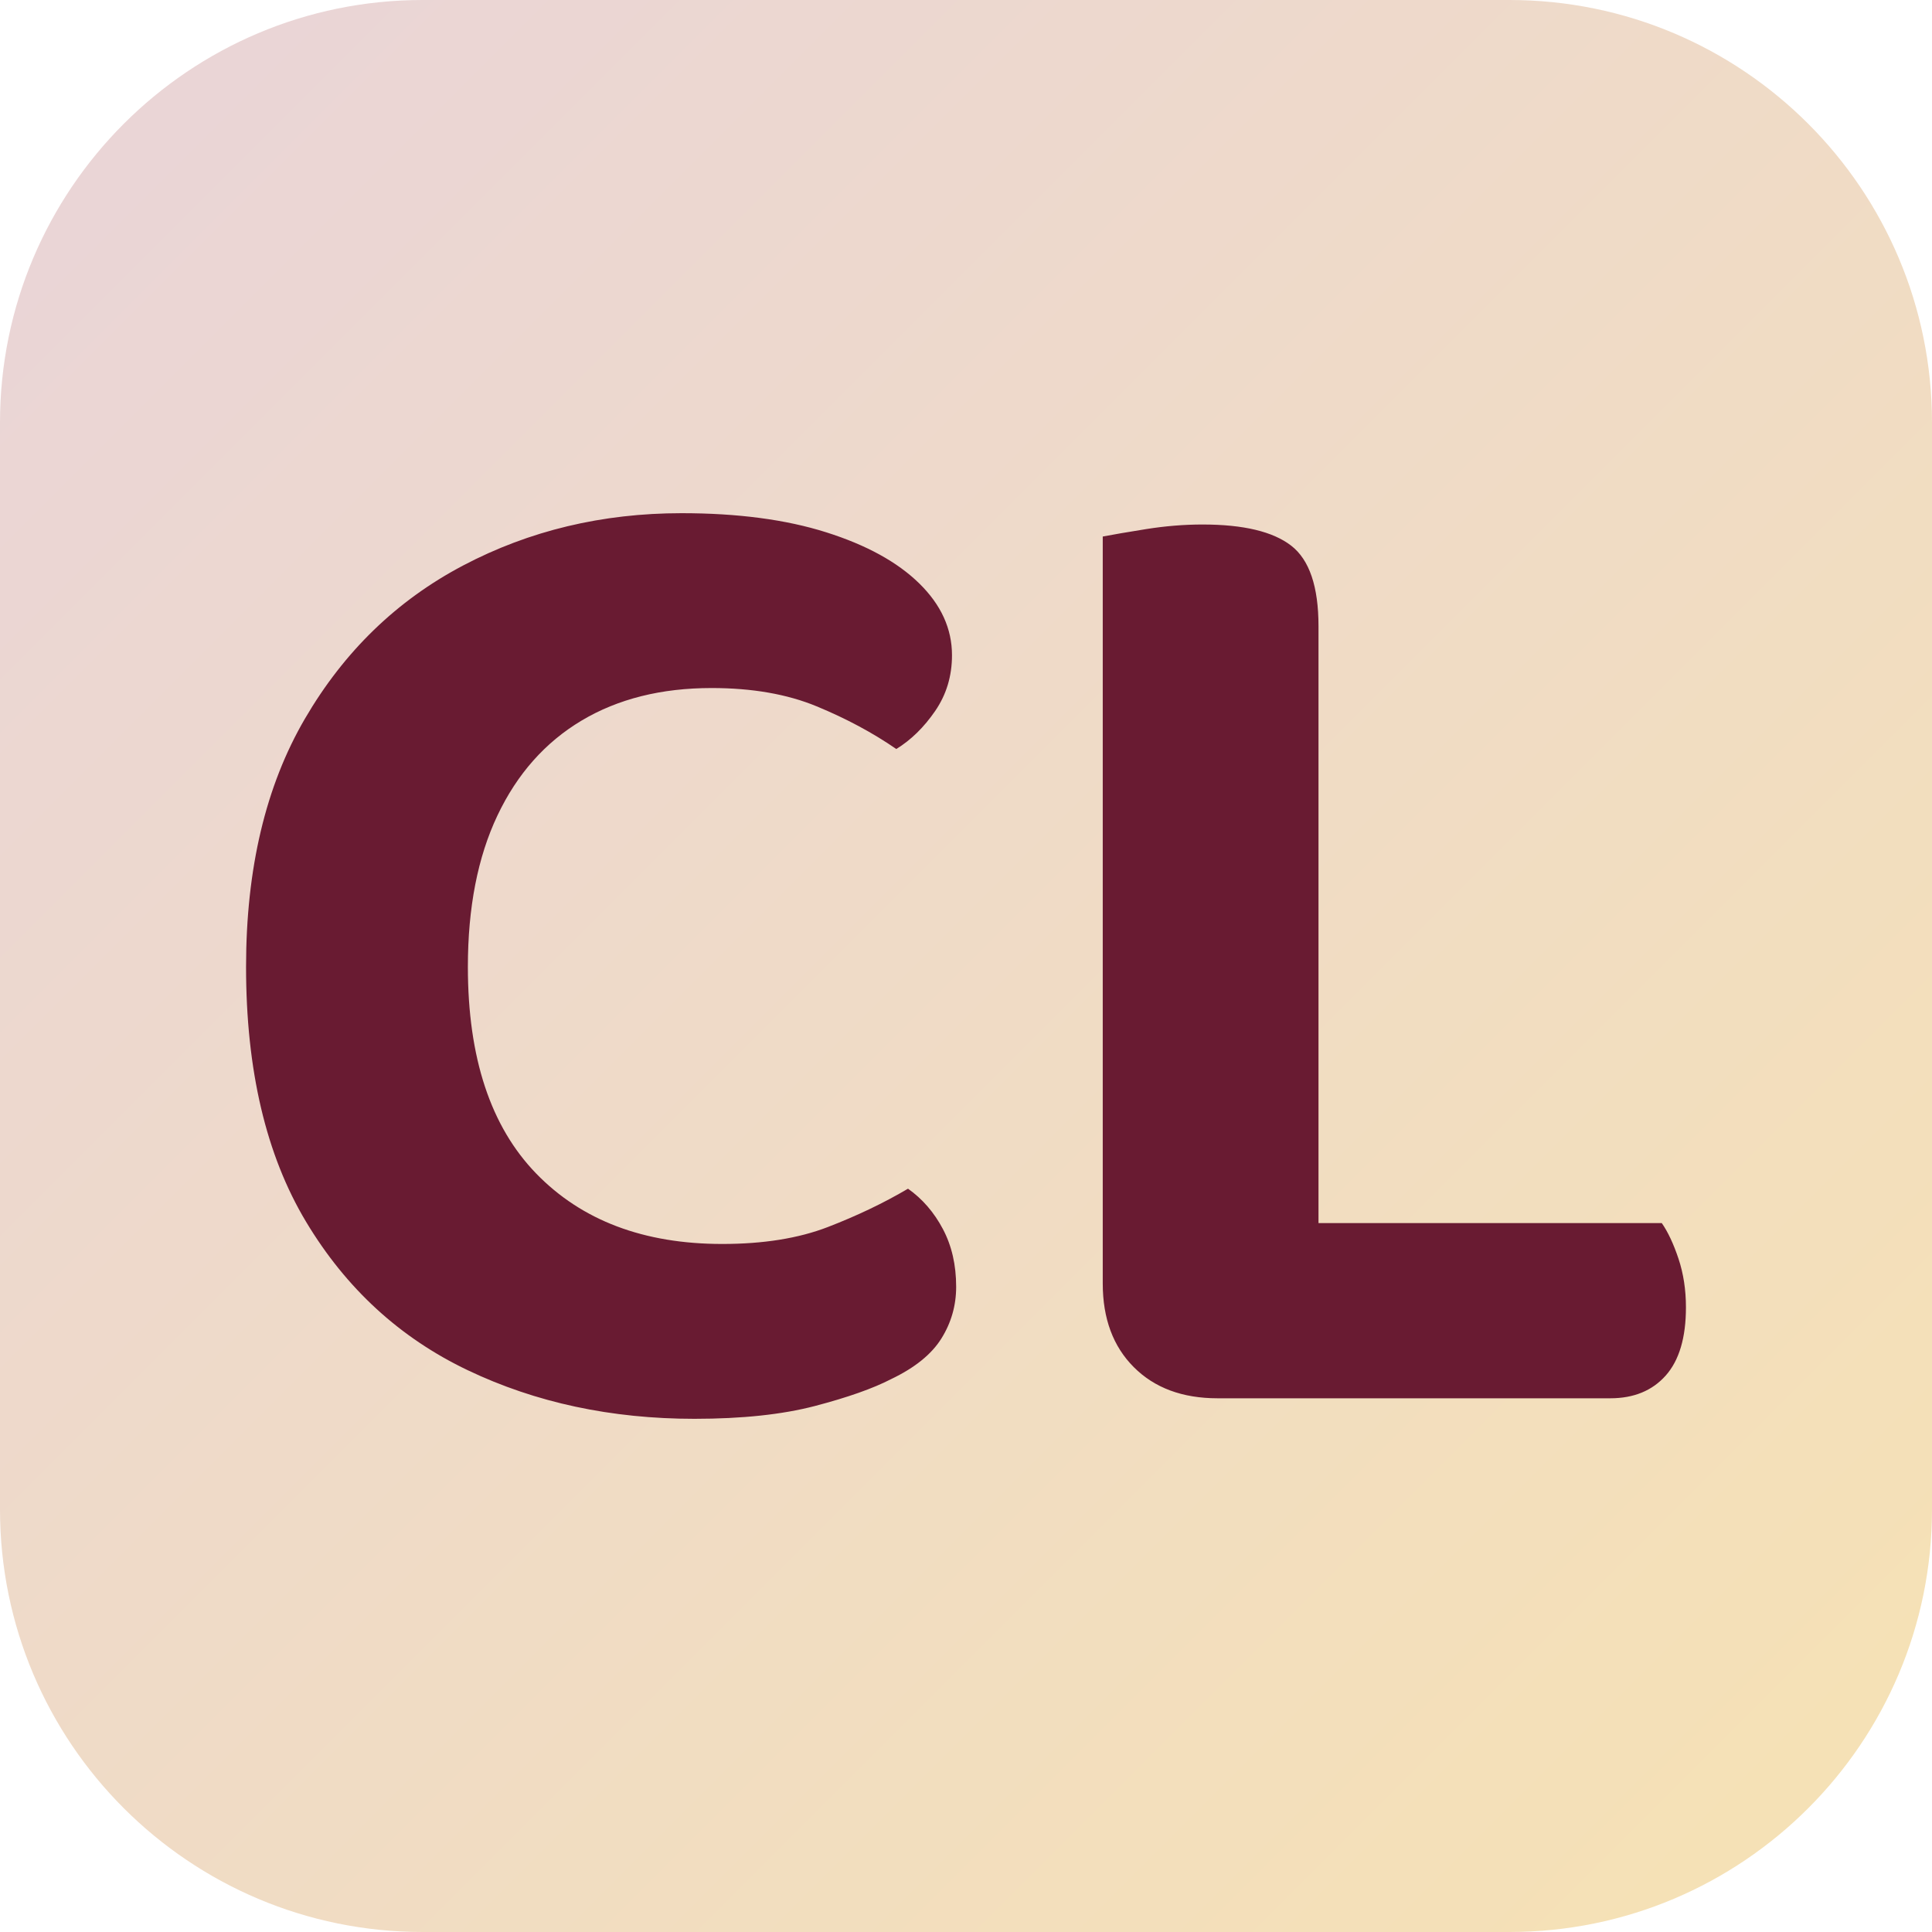
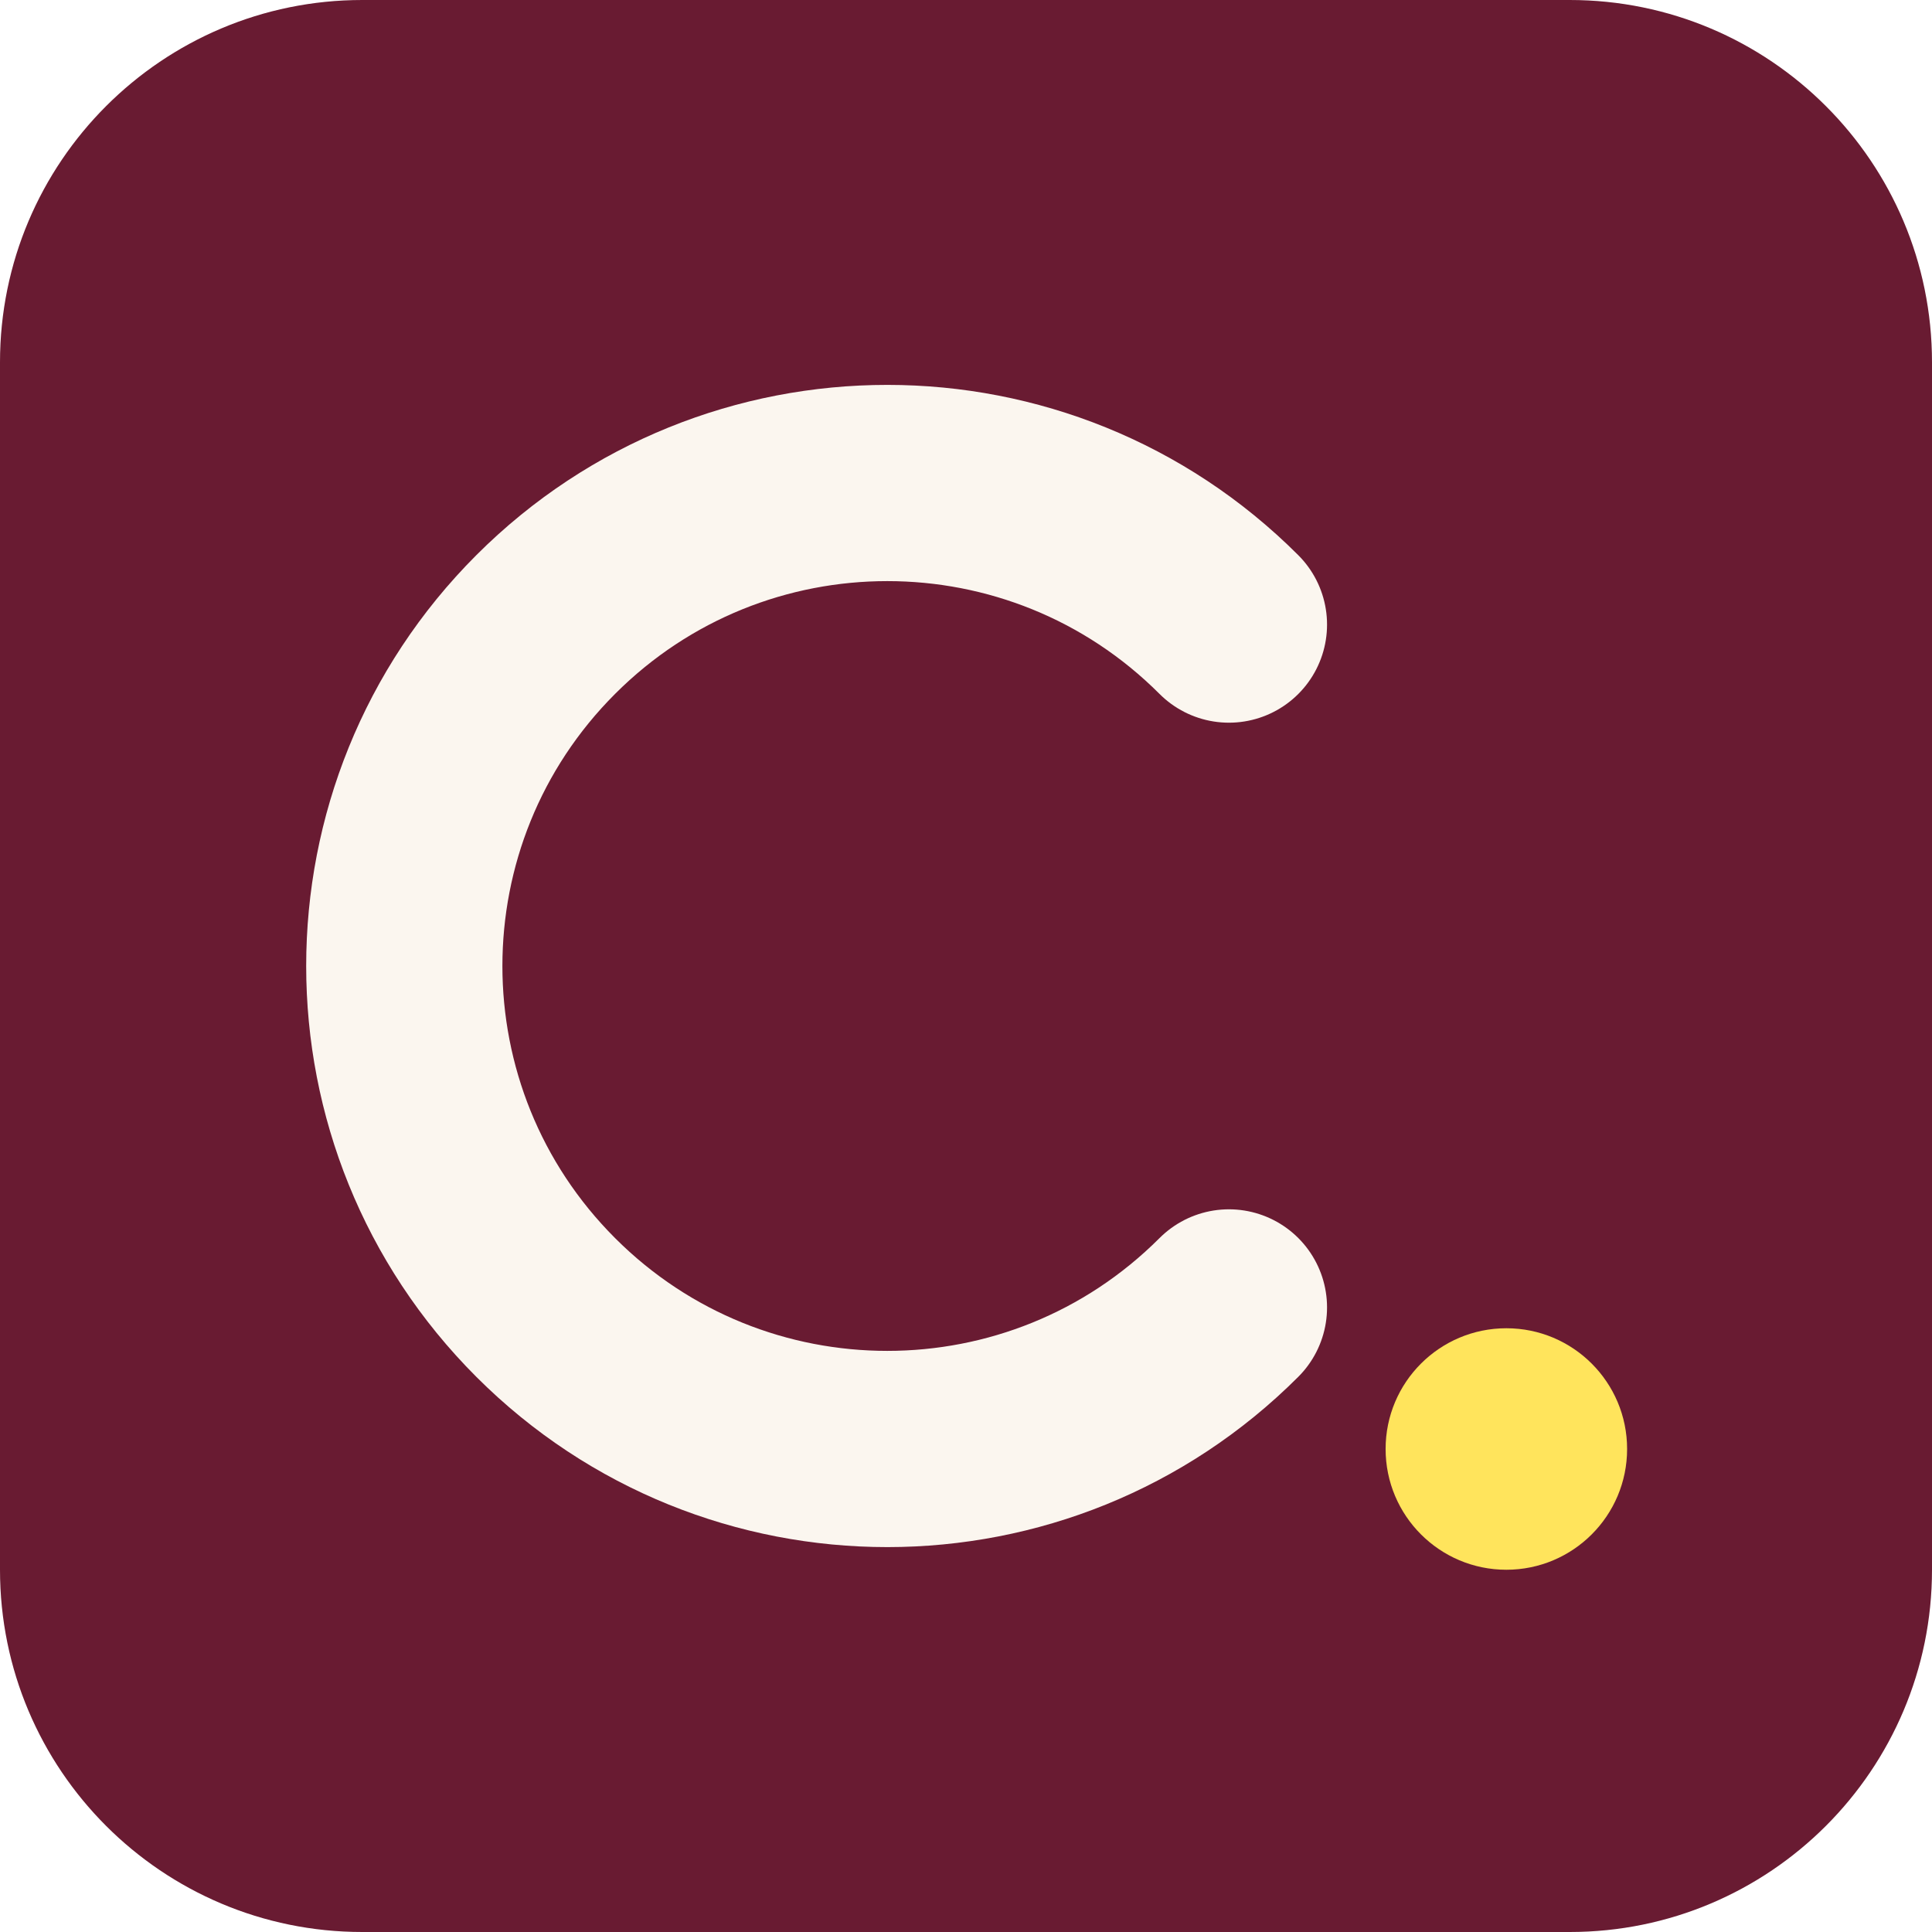
- <svg xmlns="http://www.w3.org/2000/svg" viewBox="0 0 64 64">
-   <defs>
-     <linearGradient id="g" x1="0" y1="0" x2="1" y2="1">
-       <stop offset="0" stop-color="#E9D4D9" />
-       <stop offset="1" stop-color="#F6E2B3" />
-     </linearGradient>
-   </defs>
-   <rect width="64" height="64" rx="14" fill="url(#g)" />
-   <path fill="#691B32" d="M31.536 21.706Q31.536 22.741 30.978 23.553Q30.42 24.365 29.691 24.812Q28.521 24.005 27.055 23.399Q25.588 22.792 23.572 22.792Q21.072 22.792 19.264 23.871Q17.456 24.951 16.478 27.015Q15.499 29.08 15.499 32.029Q15.499 36.542 17.762 38.875Q20.025 41.208 23.926 41.208Q25.969 41.208 27.421 40.648Q28.873 40.088 30.079 39.377Q30.796 39.884 31.235 40.714Q31.674 41.543 31.674 42.626Q31.674 43.556 31.185 44.339Q30.697 45.122 29.519 45.685Q28.62 46.15 26.997 46.575Q25.373 47.0 23.004 47.0Q18.87 47.0 15.496 45.391Q12.123 43.783 10.137 40.47Q8.151 37.158 8.151 32.029Q8.151 27.149 10.101 23.808Q12.05 20.466 15.341 18.733Q18.632 17 22.579 17Q25.367 17 27.369 17.633Q29.371 18.266 30.453 19.328Q31.536 20.389 31.536 21.706ZM36.53 26.499H43.677V45.91L40.333 46.32Q38.589 46.32 37.56 45.29Q36.53 44.26 36.53 42.517ZM40.333 46.32V40.517H55.049Q55.354 40.954 55.602 41.695Q55.849 42.437 55.849 43.307Q55.849 44.815 55.178 45.568Q54.508 46.32 53.343 46.32ZM43.677 35.392H36.53V17.773Q37.013 17.68 37.967 17.527Q38.921 17.375 39.838 17.375Q41.865 17.375 42.771 18.075Q43.677 18.775 43.677 20.743Z" />
+ <svg xmlns="http://www.w3.org/2000/svg" viewBox="0 0 64 64" width="64" height="64">
+   <rect width="64" height="64" rx="12" fill="#691b32" />
+   <g transform="translate(1.4 0)">
+     <path d="M39.31 20.69A16 16 0 1 0 39.31 43.31" fill="none" stroke="#FBF6EF" stroke-width="6.5" stroke-linecap="round" />
+     <circle cx="48.5" cy="48" r="4" fill="#FFE45C" />
+   </g>
</svg>
